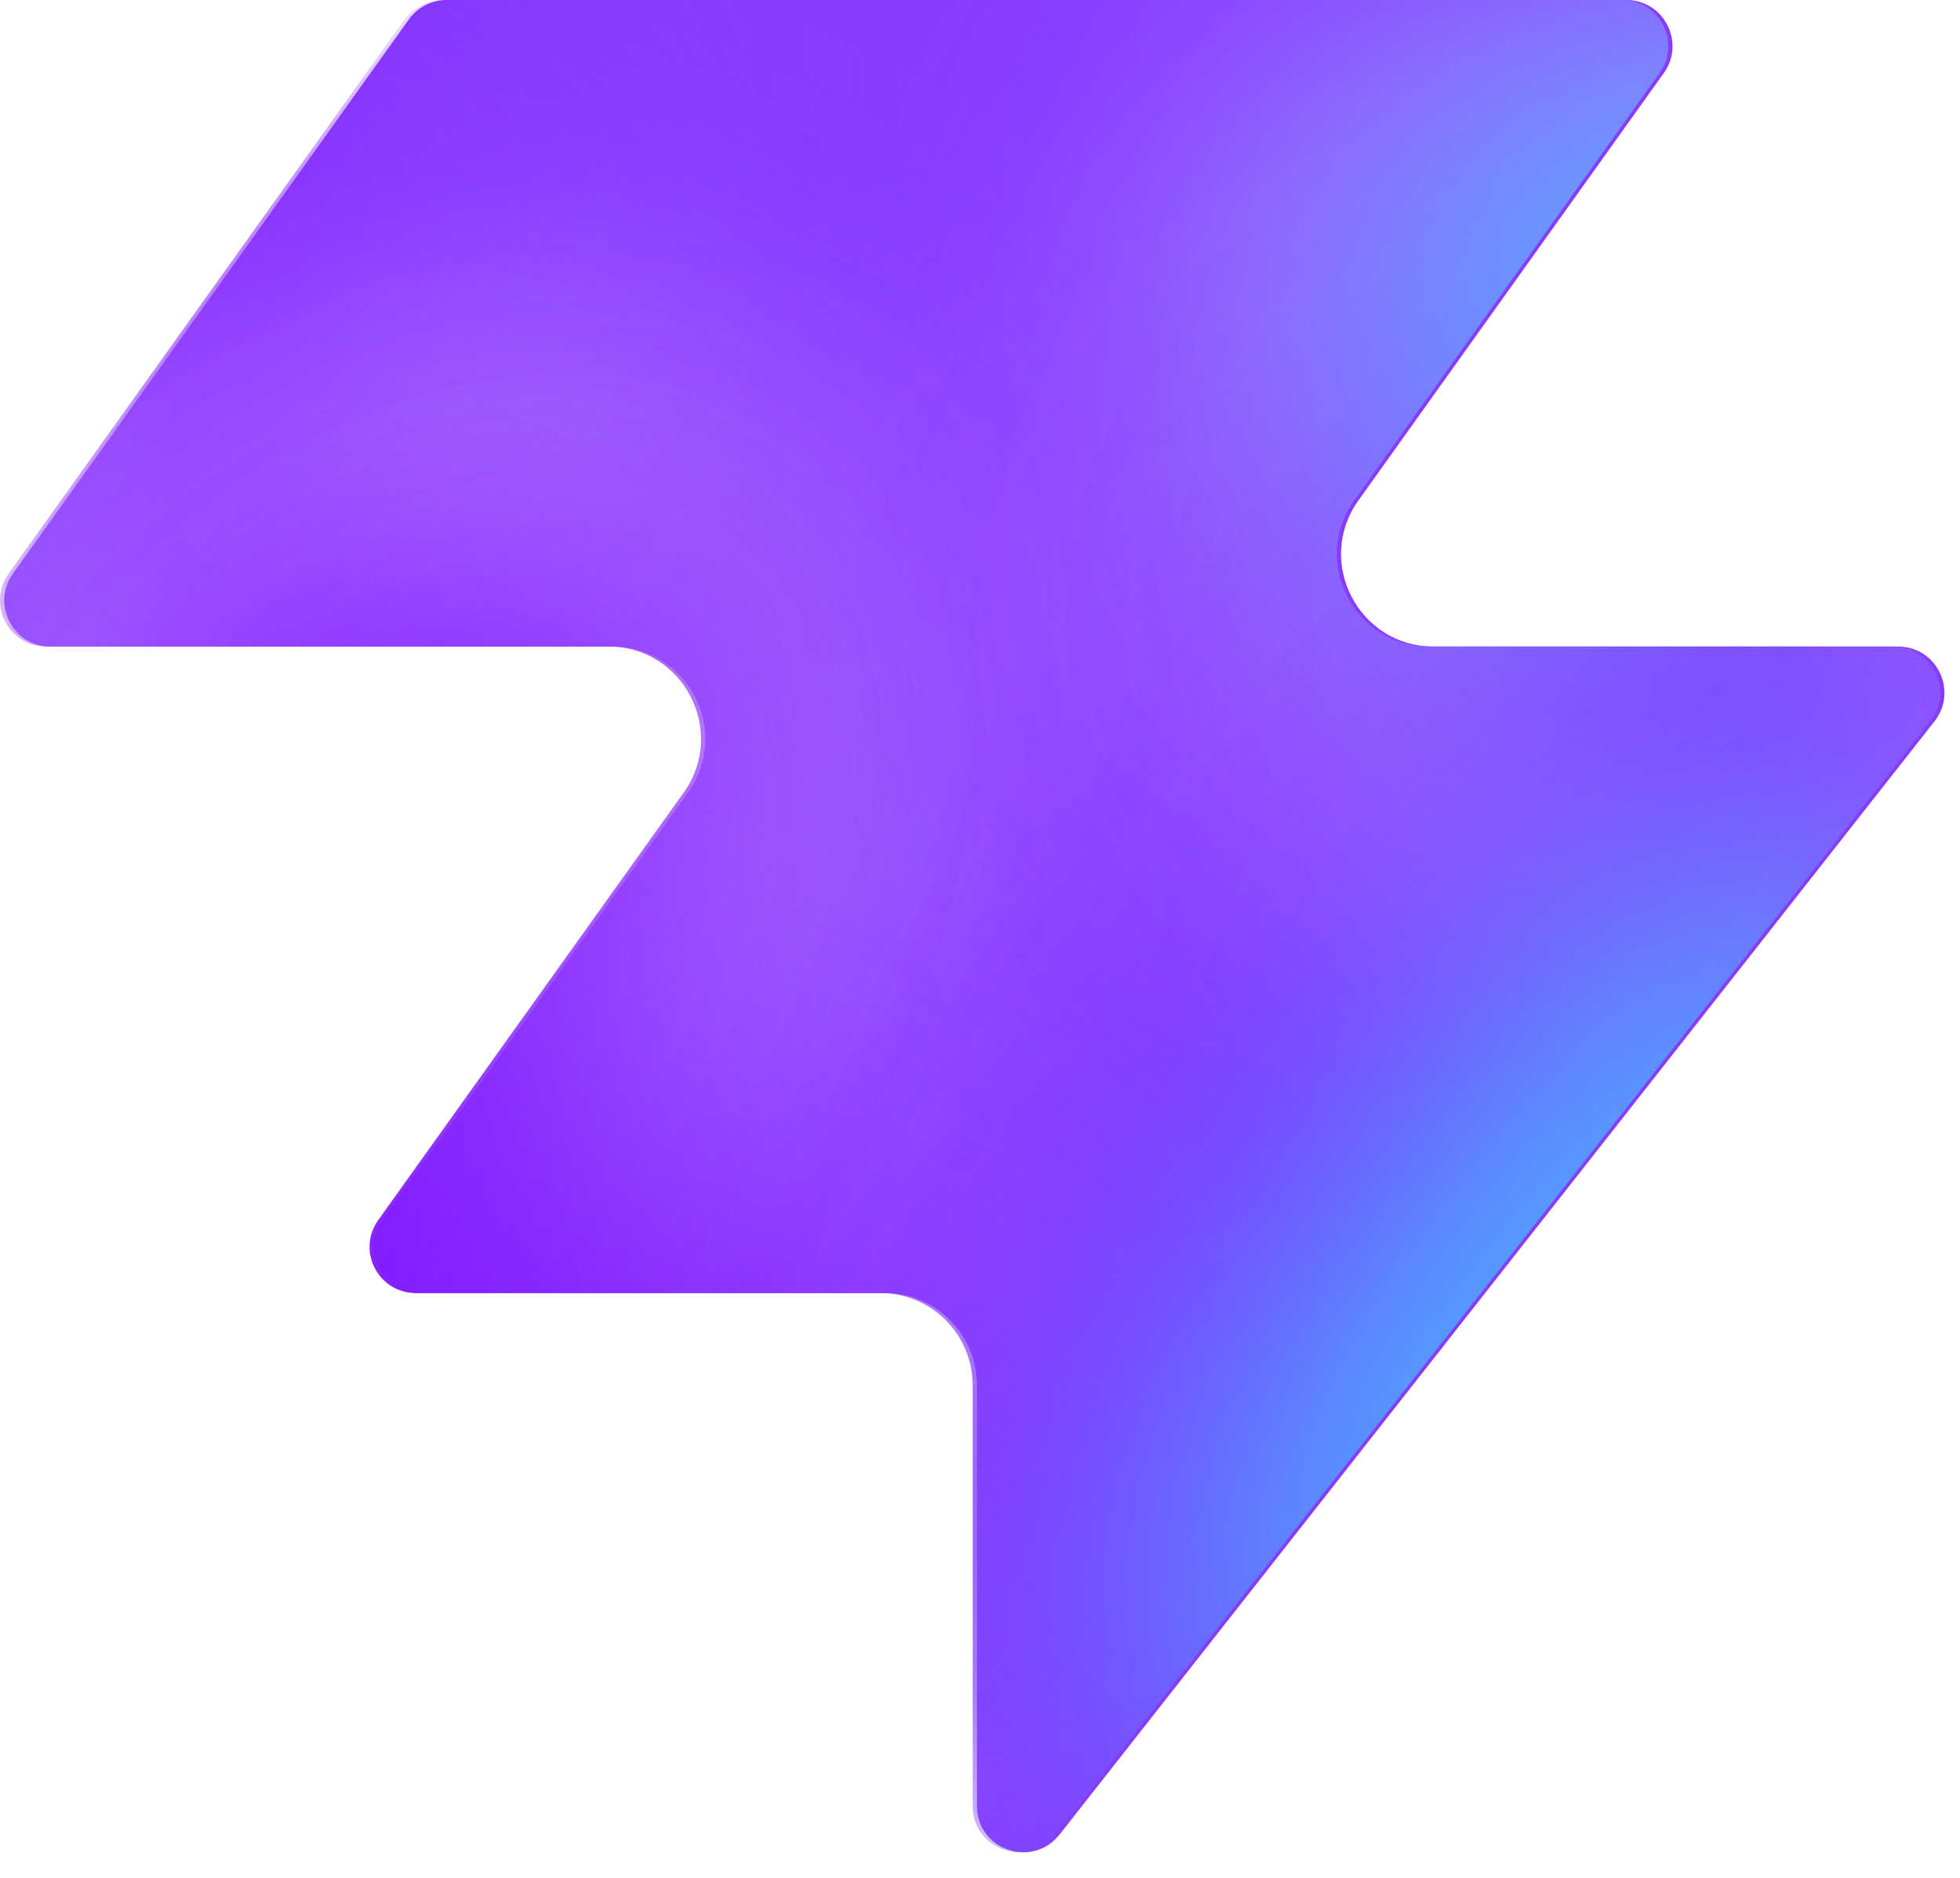
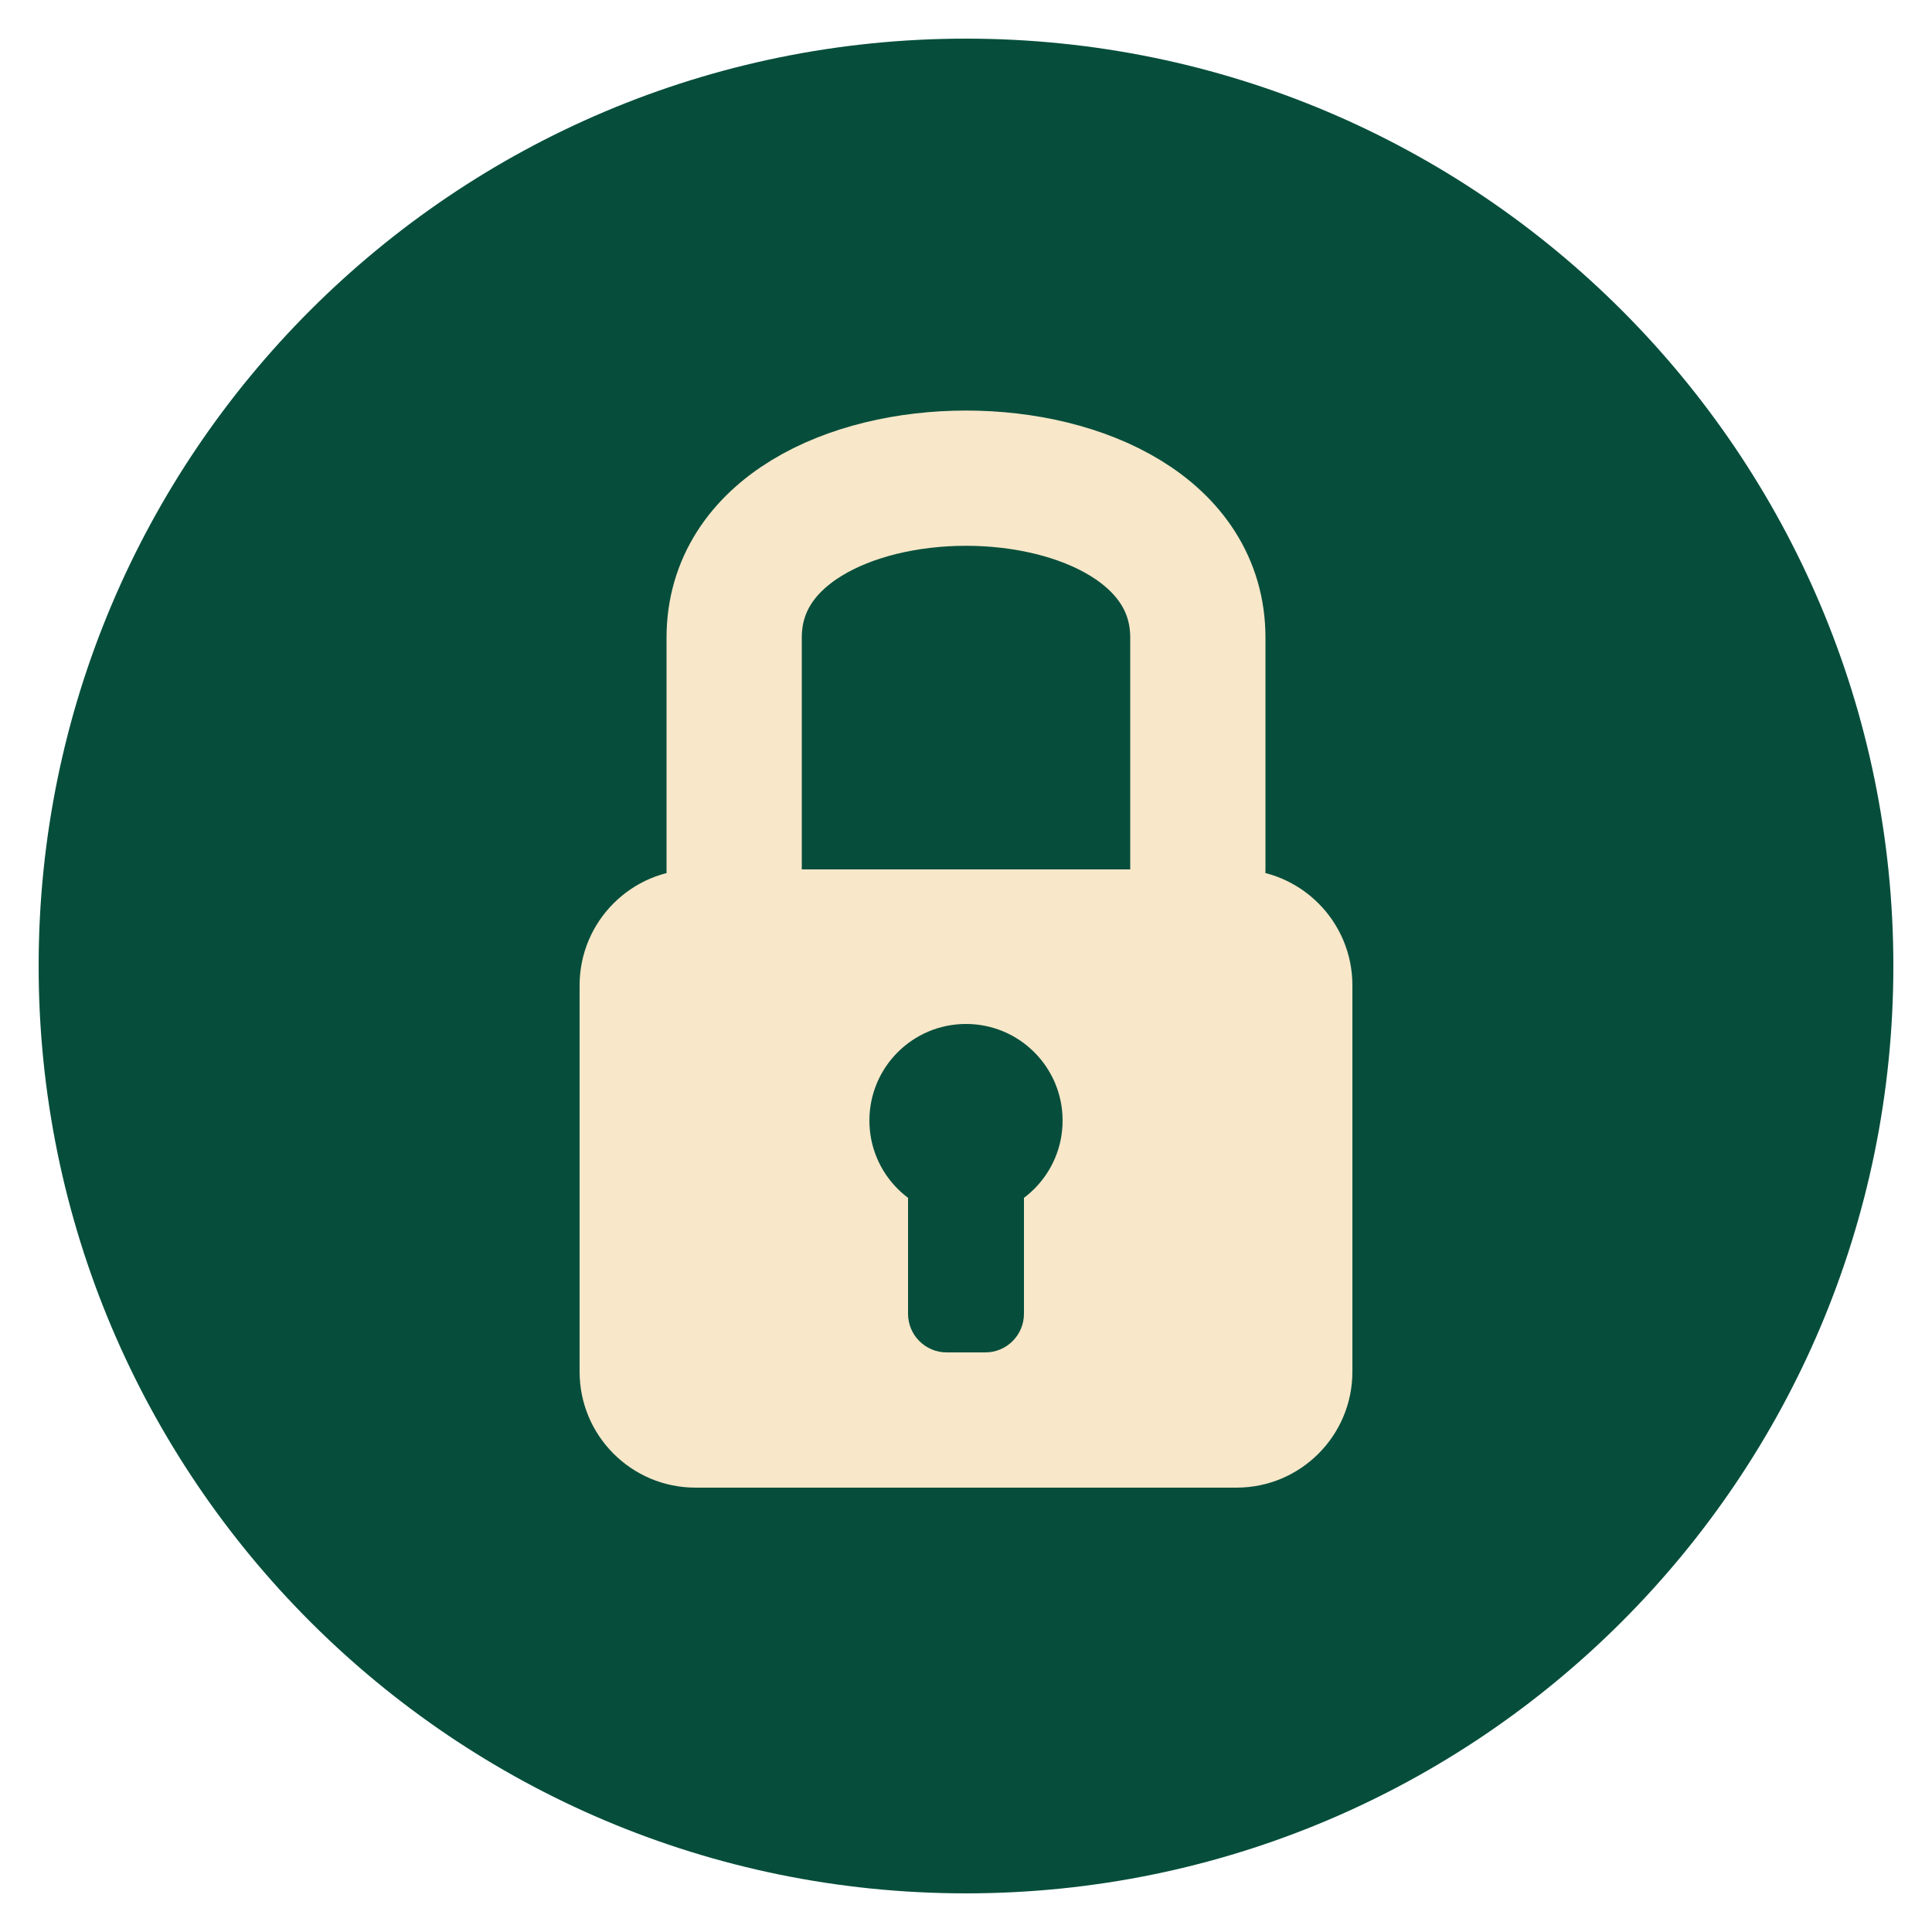
- <svg xmlns="http://www.w3.org/2000/svg" width="48" height="46" fill="none" viewBox="0 0 48 46">
-   <path fill="#863bff" d="M25.946 44.938c-.664.845-2.021.375-2.021-.698V33.937a2.26 2.26 0 0 0-2.262-2.262H10.287c-.92 0-1.456-1.04-.92-1.788l7.48-10.471c1.07-1.497 0-3.578-1.842-3.578H1.237c-.92 0-1.456-1.04-.92-1.788L10.013.474c.214-.297.556-.474.92-.474h28.894c.92 0 1.456 1.04.92 1.788l-7.48 10.471c-1.07 1.498 0 3.579 1.842 3.579h11.377c.943 0 1.473 1.088.89 1.83L25.947 44.94z" style="fill:#863bff;fill:color(display-p3 .525 .23 1);fill-opacity:1" />
-   <mask id="a" width="48" height="46" x="0" y="0" maskUnits="userSpaceOnUse" style="mask-type:alpha">
-     <path fill="#000" d="M25.842 44.938c-.664.844-2.021.375-2.021-.698V33.937a2.26 2.26 0 0 0-2.262-2.262H10.183c-.92 0-1.456-1.04-.92-1.788l7.48-10.471c1.07-1.498 0-3.579-1.842-3.579H1.133c-.92 0-1.456-1.04-.92-1.787L9.91.473c.214-.297.556-.474.92-.474h28.894c.92 0 1.456 1.04.92 1.788l-7.48 10.471c-1.07 1.498 0 3.578 1.842 3.578h11.377c.943 0 1.473 1.088.89 1.832L25.843 44.94z" style="fill:#000;fill-opacity:1" />
-   </mask>
-   <g mask="url(#a)">
-     <g filter="url(#b)">
-       <ellipse cx="5.508" cy="14.704" fill="#ede6ff" rx="5.508" ry="14.704" style="fill:#ede6ff;fill:color(display-p3 .927 .903 1);fill-opacity:1" transform="matrix(.00324 1 1 -.00324 -4.47 31.516)" />
-     </g>
-     <g filter="url(#c)">
-       <ellipse cx="10.399" cy="29.851" fill="#ede6ff" rx="10.399" ry="29.851" style="fill:#ede6ff;fill:color(display-p3 .927 .903 1);fill-opacity:1" transform="matrix(.00324 1 1 -.00324 -39.328 7.883)" />
-     </g>
-     <g filter="url(#d)">
-       <ellipse cx="5.508" cy="30.487" fill="#7e14ff" rx="5.508" ry="30.487" style="fill:#7e14ff;fill:color(display-p3 .492 .077 1);fill-opacity:1" transform="rotate(89.814 -25.913 -14.639)scale(1 -1)" />
-     </g>
-     <g filter="url(#e)">
-       <ellipse cx="5.508" cy="30.599" fill="#7e14ff" rx="5.508" ry="30.599" style="fill:#7e14ff;fill:color(display-p3 .492 .077 1);fill-opacity:1" transform="rotate(89.814 -32.644 -3.334)scale(1 -1)" />
-     </g>
-     <g filter="url(#f)">
-       <ellipse cx="5.508" cy="30.599" fill="#7e14ff" rx="5.508" ry="30.599" style="fill:#7e14ff;fill:color(display-p3 .492 .077 1);fill-opacity:1" transform="matrix(.00324 1 1 -.00324 -34.34 30.47)" />
-     </g>
-     <g filter="url(#g)">
-       <ellipse cx="14.072" cy="22.078" fill="#ede6ff" rx="14.072" ry="22.078" style="fill:#ede6ff;fill:color(display-p3 .927 .903 1);fill-opacity:1" transform="rotate(93.35 24.506 48.493)scale(-1 1)" />
-     </g>
-     <g filter="url(#h)">
-       <ellipse cx="3.47" cy="21.501" fill="#7e14ff" rx="3.47" ry="21.501" style="fill:#7e14ff;fill:color(display-p3 .492 .077 1);fill-opacity:1" transform="rotate(89.009 28.708 47.59)scale(-1 1)" />
-     </g>
-     <g filter="url(#i)">
-       <ellipse cx="3.47" cy="21.501" fill="#7e14ff" rx="3.47" ry="21.501" style="fill:#7e14ff;fill:color(display-p3 .492 .077 1);fill-opacity:1" transform="rotate(89.009 28.708 47.59)scale(-1 1)" />
-     </g>
-     <g filter="url(#j)">
-       <ellipse cx=".387" cy="8.972" fill="#7e14ff" rx="4.407" ry="29.108" style="fill:#7e14ff;fill:color(display-p3 .492 .077 1);fill-opacity:1" transform="rotate(39.51 .387 8.972)" />
-     </g>
-     <g filter="url(#k)">
-       <ellipse cx="47.523" cy="-6.092" fill="#7e14ff" rx="4.407" ry="29.108" style="fill:#7e14ff;fill:color(display-p3 .492 .077 1);fill-opacity:1" transform="rotate(37.892 47.523 -6.092)" />
-     </g>
-     <g filter="url(#l)">
-       <ellipse cx="41.412" cy="6.333" fill="#47bfff" rx="5.971" ry="9.665" style="fill:#47bfff;fill:color(display-p3 .28 .748 1);fill-opacity:1" transform="rotate(37.892 41.412 6.333)" />
-     </g>
-     <g filter="url(#m)">
-       <ellipse cx="-1.879" cy="38.332" fill="#7e14ff" rx="4.407" ry="29.108" style="fill:#7e14ff;fill:color(display-p3 .492 .077 1);fill-opacity:1" transform="rotate(37.892 -1.88 38.332)" />
-     </g>
-     <g filter="url(#n)">
-       <ellipse cx="-1.879" cy="38.332" fill="#7e14ff" rx="4.407" ry="29.108" style="fill:#7e14ff;fill:color(display-p3 .492 .077 1);fill-opacity:1" transform="rotate(37.892 -1.88 38.332)" />
-     </g>
-     <g filter="url(#o)">
-       <ellipse cx="35.651" cy="29.907" fill="#7e14ff" rx="4.407" ry="29.108" style="fill:#7e14ff;fill:color(display-p3 .492 .077 1);fill-opacity:1" transform="rotate(37.892 35.651 29.907)" />
-     </g>
-     <g filter="url(#p)">
-       <ellipse cx="38.418" cy="32.4" fill="#47bfff" rx="5.971" ry="15.297" style="fill:#47bfff;fill:color(display-p3 .28 .748 1);fill-opacity:1" transform="rotate(37.892 38.418 32.4)" />
-     </g>
-   </g>
-   <defs>
-     <filter id="b" width="60.045" height="41.654" x="-19.77" y="16.149" color-interpolation-filters="sRGB" filterUnits="userSpaceOnUse">
-       <feFlood flood-opacity="0" result="BackgroundImageFix" />
-       <feBlend in="SourceGraphic" in2="BackgroundImageFix" result="shape" />
-       <feGaussianBlur result="effect1_foregroundBlur_2002_17158" stdDeviation="7.659" />
-     </filter>
-     <filter id="c" width="90.34" height="51.437" x="-54.613" y="-7.533" color-interpolation-filters="sRGB" filterUnits="userSpaceOnUse">
-       <feFlood flood-opacity="0" result="BackgroundImageFix" />
-       <feBlend in="SourceGraphic" in2="BackgroundImageFix" result="shape" />
-       <feGaussianBlur result="effect1_foregroundBlur_2002_17158" stdDeviation="7.659" />
-     </filter>
-     <filter id="d" width="79.355" height="29.4" x="-49.64" y="2.03" color-interpolation-filters="sRGB" filterUnits="userSpaceOnUse">
-       <feFlood flood-opacity="0" result="BackgroundImageFix" />
-       <feBlend in="SourceGraphic" in2="BackgroundImageFix" result="shape" />
-       <feGaussianBlur result="effect1_foregroundBlur_2002_17158" stdDeviation="4.596" />
-     </filter>
-     <filter id="e" width="79.579" height="29.4" x="-45.045" y="20.029" color-interpolation-filters="sRGB" filterUnits="userSpaceOnUse">
-       <feFlood flood-opacity="0" result="BackgroundImageFix" />
-       <feBlend in="SourceGraphic" in2="BackgroundImageFix" result="shape" />
-       <feGaussianBlur result="effect1_foregroundBlur_2002_17158" stdDeviation="4.596" />
-     </filter>
-     <filter id="f" width="79.579" height="29.4" x="-43.513" y="21.178" color-interpolation-filters="sRGB" filterUnits="userSpaceOnUse">
-       <feFlood flood-opacity="0" result="BackgroundImageFix" />
-       <feBlend in="SourceGraphic" in2="BackgroundImageFix" result="shape" />
-       <feGaussianBlur result="effect1_foregroundBlur_2002_17158" stdDeviation="4.596" />
-     </filter>
-     <filter id="g" width="74.749" height="58.852" x="15.756" y="-17.901" color-interpolation-filters="sRGB" filterUnits="userSpaceOnUse">
-       <feFlood flood-opacity="0" result="BackgroundImageFix" />
-       <feBlend in="SourceGraphic" in2="BackgroundImageFix" result="shape" />
-       <feGaussianBlur result="effect1_foregroundBlur_2002_17158" stdDeviation="7.659" />
-     </filter>
-     <filter id="h" width="61.377" height="25.362" x="23.548" y="2.284" color-interpolation-filters="sRGB" filterUnits="userSpaceOnUse">
-       <feFlood flood-opacity="0" result="BackgroundImageFix" />
-       <feBlend in="SourceGraphic" in2="BackgroundImageFix" result="shape" />
-       <feGaussianBlur result="effect1_foregroundBlur_2002_17158" stdDeviation="4.596" />
-     </filter>
-     <filter id="i" width="61.377" height="25.362" x="23.548" y="2.284" color-interpolation-filters="sRGB" filterUnits="userSpaceOnUse">
-       <feFlood flood-opacity="0" result="BackgroundImageFix" />
-       <feBlend in="SourceGraphic" in2="BackgroundImageFix" result="shape" />
-       <feGaussianBlur result="effect1_foregroundBlur_2002_17158" stdDeviation="4.596" />
-     </filter>
-     <filter id="j" width="56.045" height="63.649" x="-27.636" y="-22.853" color-interpolation-filters="sRGB" filterUnits="userSpaceOnUse">
-       <feFlood flood-opacity="0" result="BackgroundImageFix" />
-       <feBlend in="SourceGraphic" in2="BackgroundImageFix" result="shape" />
-       <feGaussianBlur result="effect1_foregroundBlur_2002_17158" stdDeviation="4.596" />
-     </filter>
-     <filter id="k" width="54.814" height="64.646" x="20.116" y="-38.415" color-interpolation-filters="sRGB" filterUnits="userSpaceOnUse">
-       <feFlood flood-opacity="0" result="BackgroundImageFix" />
-       <feBlend in="SourceGraphic" in2="BackgroundImageFix" result="shape" />
-       <feGaussianBlur result="effect1_foregroundBlur_2002_17158" stdDeviation="4.596" />
-     </filter>
-     <filter id="l" width="33.541" height="35.313" x="24.641" y="-11.323" color-interpolation-filters="sRGB" filterUnits="userSpaceOnUse">
-       <feFlood flood-opacity="0" result="BackgroundImageFix" />
-       <feBlend in="SourceGraphic" in2="BackgroundImageFix" result="shape" />
-       <feGaussianBlur result="effect1_foregroundBlur_2002_17158" stdDeviation="4.596" />
-     </filter>
-     <filter id="m" width="54.814" height="64.646" x="-29.286" y="6.009" color-interpolation-filters="sRGB" filterUnits="userSpaceOnUse">
-       <feFlood flood-opacity="0" result="BackgroundImageFix" />
-       <feBlend in="SourceGraphic" in2="BackgroundImageFix" result="shape" />
-       <feGaussianBlur result="effect1_foregroundBlur_2002_17158" stdDeviation="4.596" />
-     </filter>
-     <filter id="n" width="54.814" height="64.646" x="-29.286" y="6.009" color-interpolation-filters="sRGB" filterUnits="userSpaceOnUse">
-       <feFlood flood-opacity="0" result="BackgroundImageFix" />
-       <feBlend in="SourceGraphic" in2="BackgroundImageFix" result="shape" />
-       <feGaussianBlur result="effect1_foregroundBlur_2002_17158" stdDeviation="4.596" />
-     </filter>
-     <filter id="o" width="54.814" height="64.646" x="8.244" y="-2.416" color-interpolation-filters="sRGB" filterUnits="userSpaceOnUse">
-       <feFlood flood-opacity="0" result="BackgroundImageFix" />
-       <feBlend in="SourceGraphic" in2="BackgroundImageFix" result="shape" />
-       <feGaussianBlur result="effect1_foregroundBlur_2002_17158" stdDeviation="4.596" />
-     </filter>
-     <filter id="p" width="39.409" height="43.623" x="18.713" y="10.588" color-interpolation-filters="sRGB" filterUnits="userSpaceOnUse">
-       <feFlood flood-opacity="0" result="BackgroundImageFix" />
-       <feBlend in="SourceGraphic" in2="BackgroundImageFix" result="shape" />
-       <feGaussianBlur result="effect1_foregroundBlur_2002_17158" stdDeviation="4.596" />
-     </filter>
-   </defs>
+ <svg xmlns="http://www.w3.org/2000/svg" viewBox="0 0 100 100">
+   <circle cx="50" cy="50" r="48" fill="#064e3b" />
+   <rect x="30" y="45" width="40" height="32" rx="6" fill="#f8e7c9" />
+   <path d="M38 45 V33 C38 22 62 22 62 33 V45" stroke="#f8e7c9" stroke-width="7" fill="none" stroke-linecap="round" />
+   <circle cx="50" cy="58" r="5" fill="#064e3b" />
+   <rect x="47" y="60" width="6" height="10" rx="2" fill="#064e3b" />
</svg>
